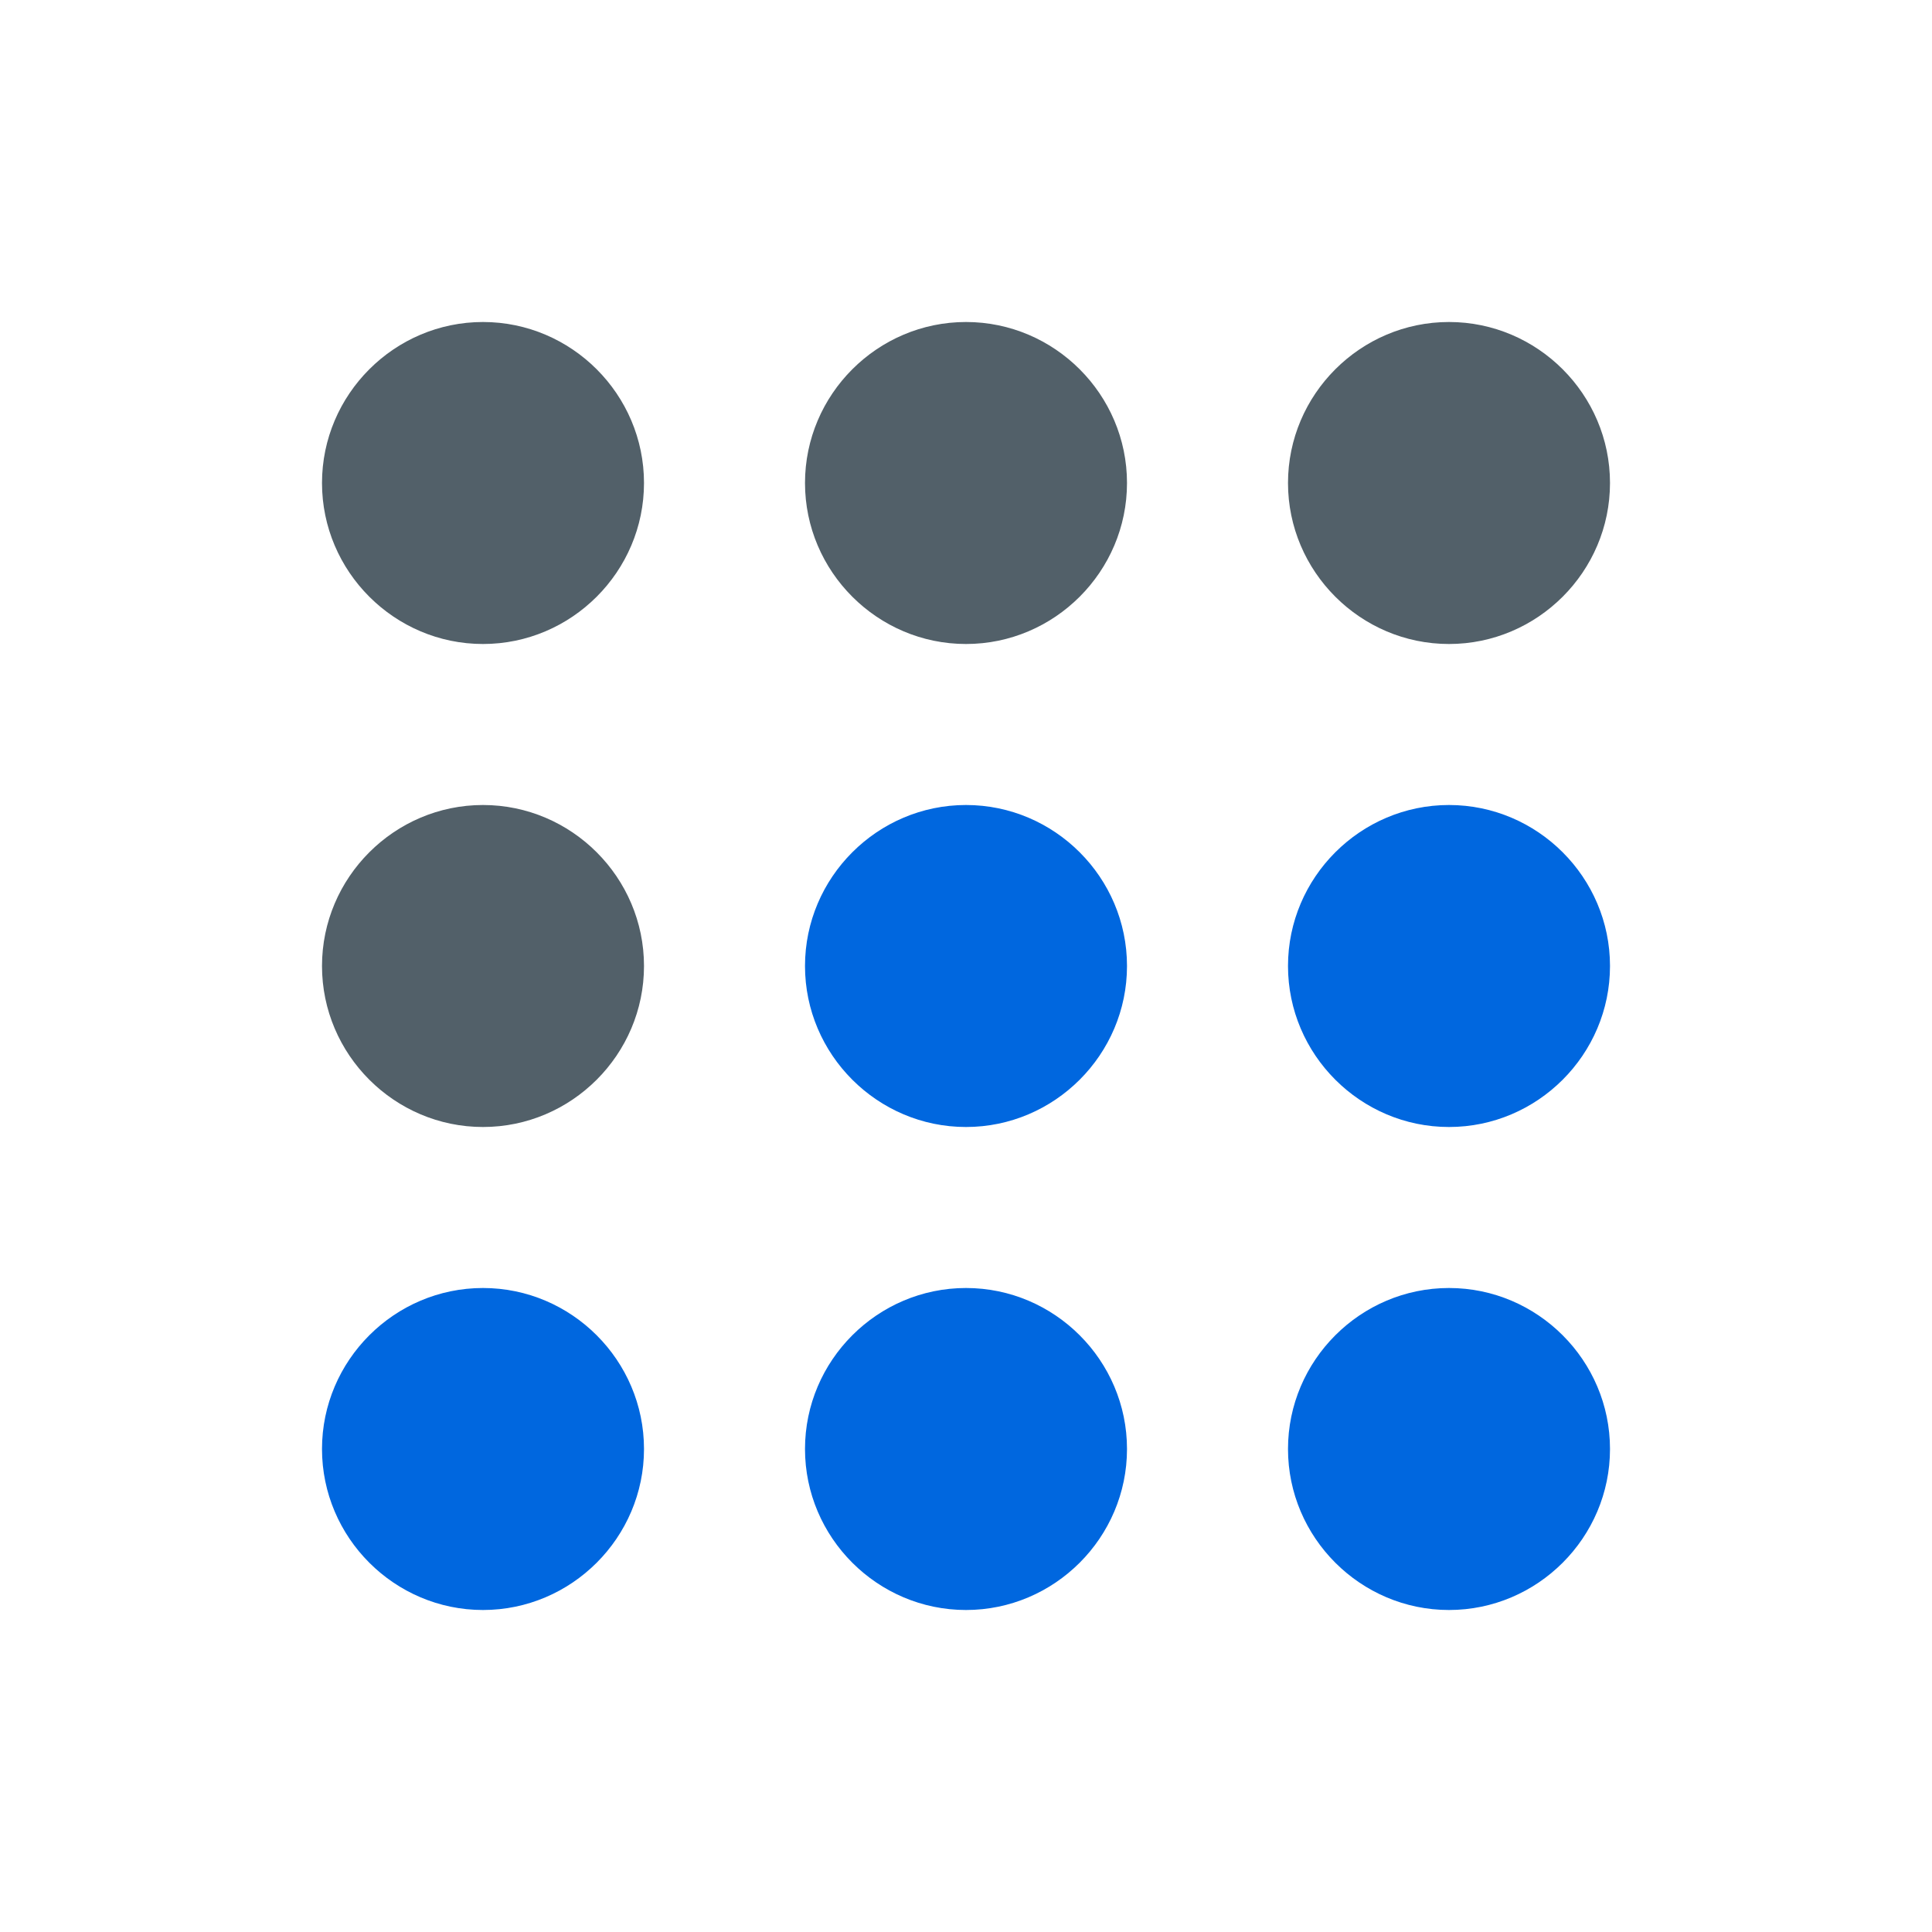
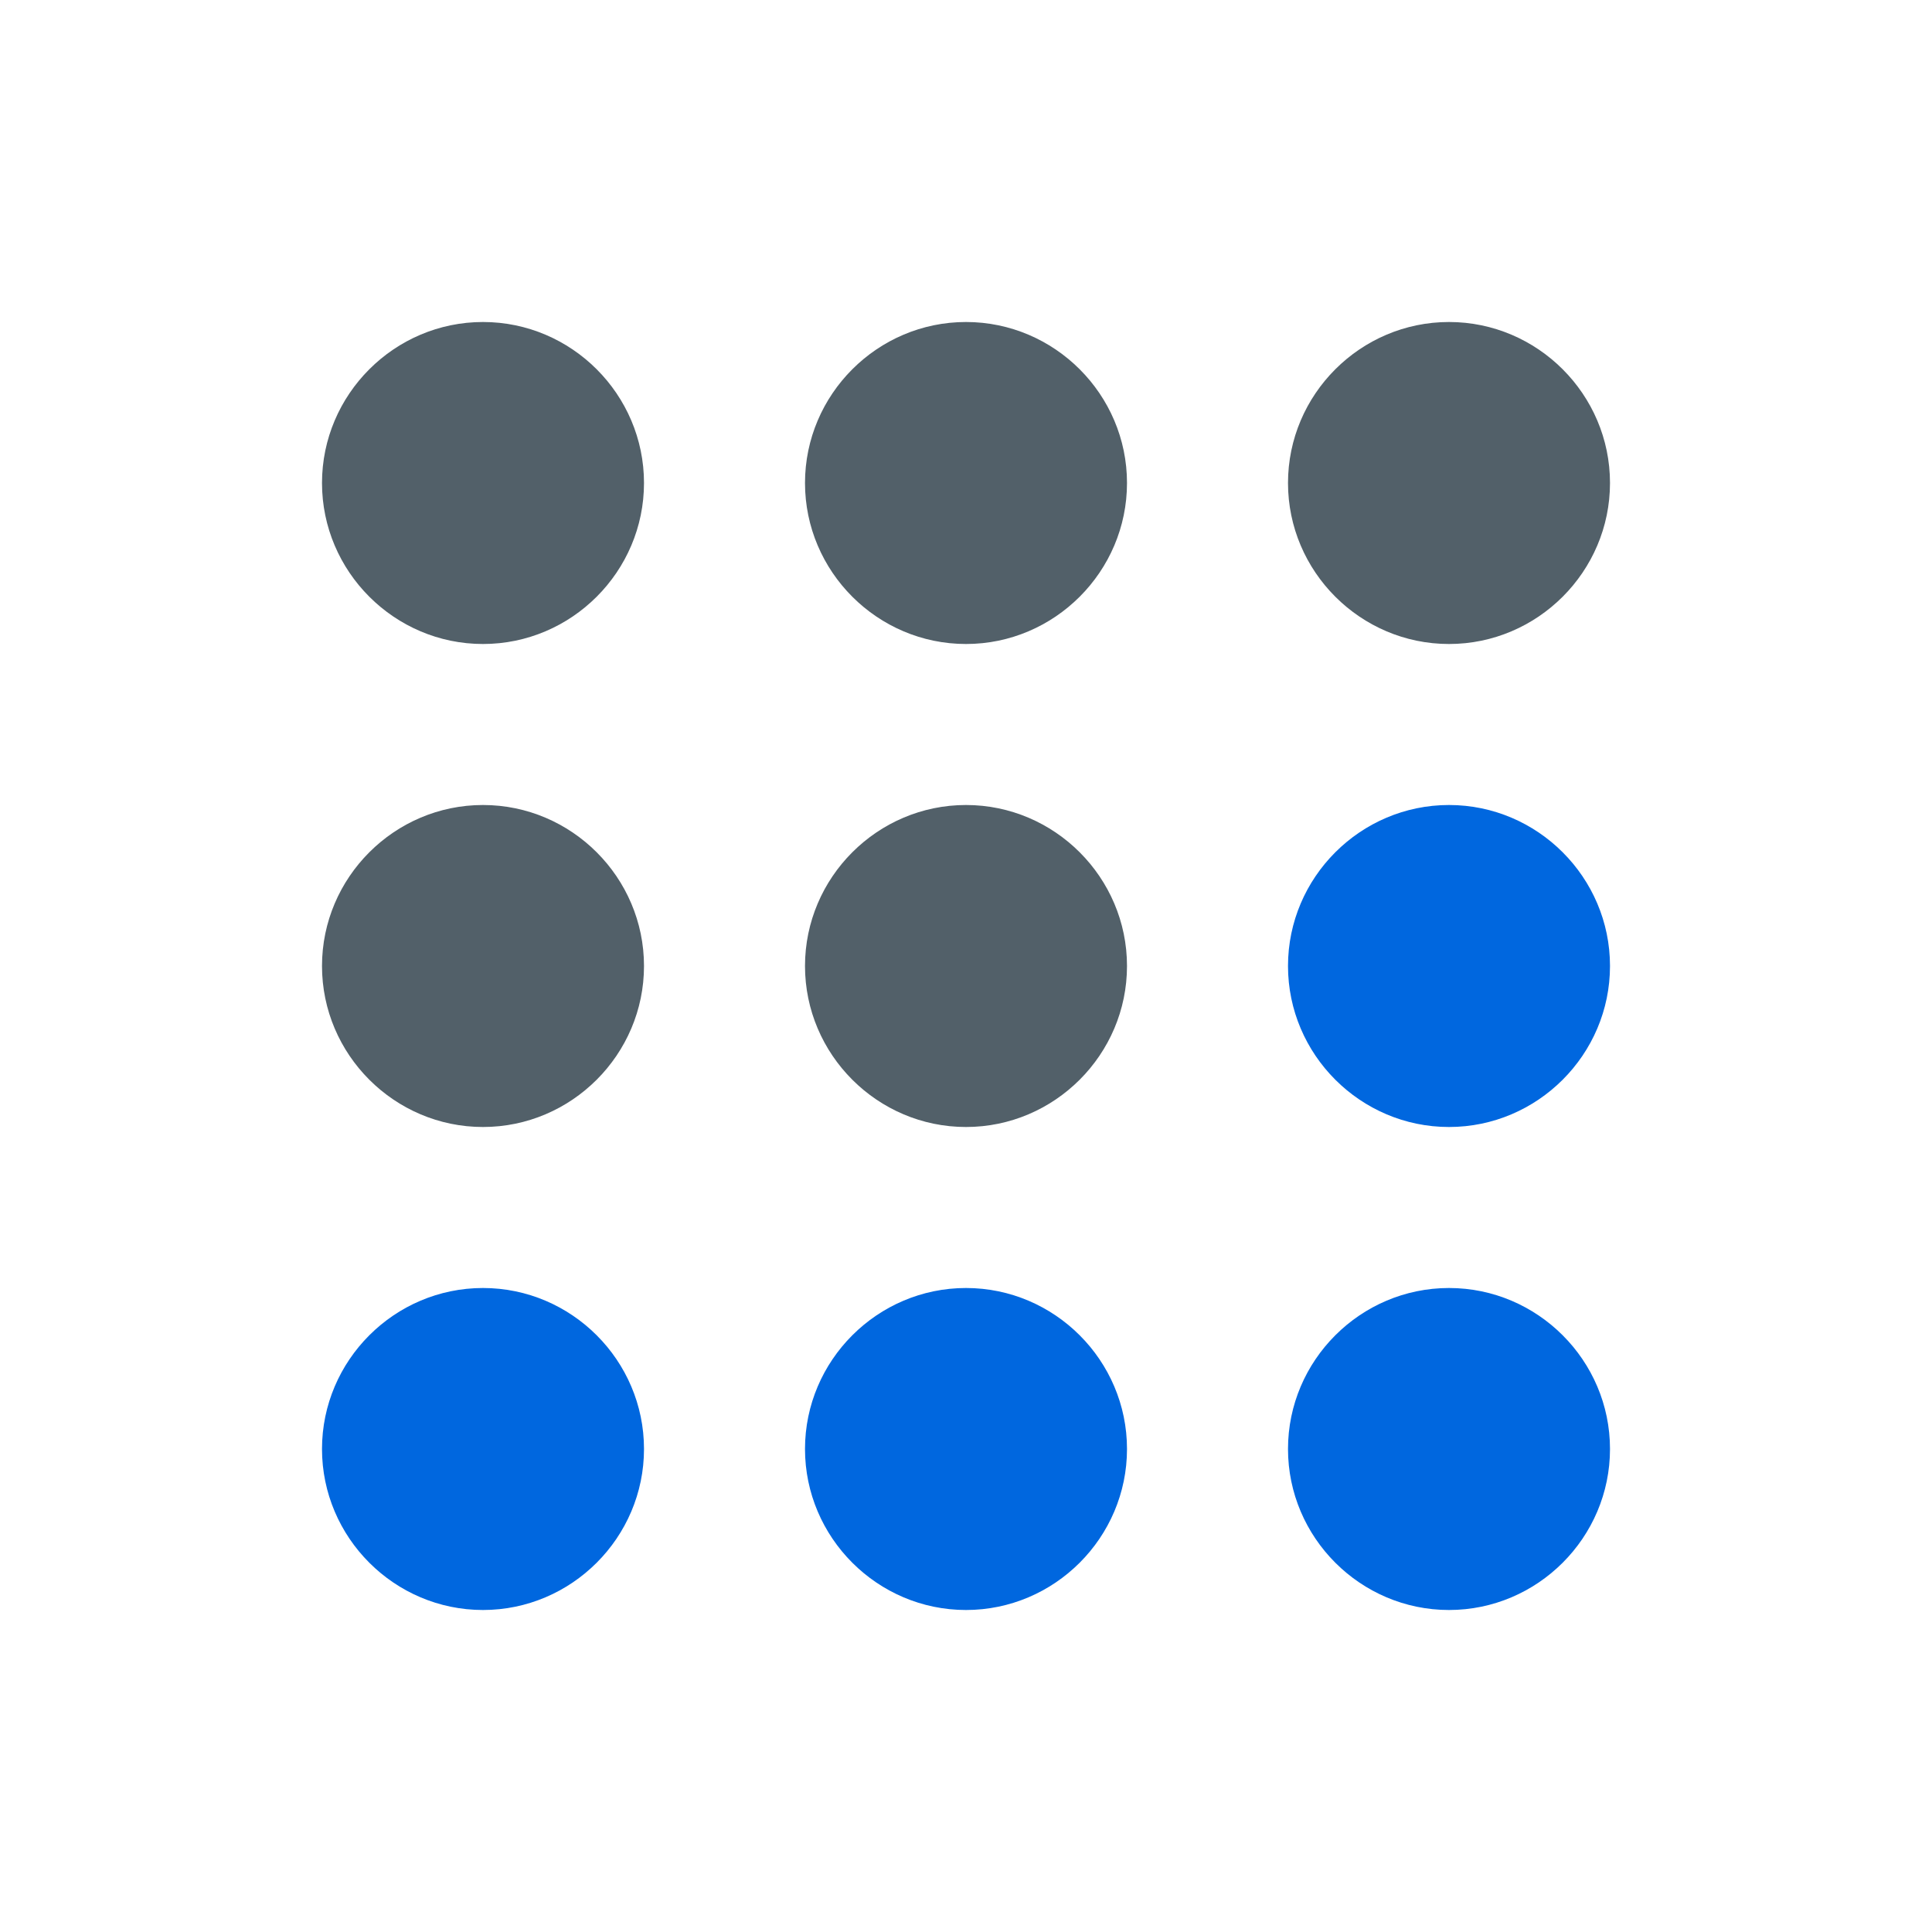
<svg xmlns="http://www.w3.org/2000/svg" width="100%" height="100%" viewBox="0 0 24 24" version="1.1" xml:space="preserve" style="fill-rule:evenodd;clip-rule:evenodd;stroke-linejoin:round;stroke-miterlimit:2;">
  <path d="M12,16C13.1,16 14,16.9 14,18C14,19.1 13.1,20 12,20C10.9,20 10,19.1 10,18C10,16.9 10.9,16 12,16Z" style="fill:rgb(0,103,223);" />
-   <path d="M12,10C13.1,10 14,10.9 14,12C14,13.1 13.1,14 12,14C10.9,14 10,13.1 10,12C10,10.9 10.9,10 12,10Z" style="fill:rgb(0,103,223);" />
+   <path d="M12,10C13.1,10 14,10.9 14,12C14,13.1 13.1,14 12,14C10.9,14 10,13.1 10,12C10,10.9 10.9,10 12,10Z" style="fill:rgb(82,96,105);" />
  <path d="M12,4C13.1,4 14,4.9 14,6C14,7.1 13.1,8 12,8C10.9,8 10,7.1 10,6C10,4.9 10.9,4 12,4Z" style="fill:rgb(82,96,105);" />
  <path d="M6,16C7.1,16 8,16.9 8,18C8,19.1 7.1,20 6,20C4.9,20 4,19.1 4,18C4,16.9 4.9,16 6,16Z" style="fill:rgb(0,103,223);" />
  <path d="M6,10C7.1,10 8,10.9 8,12C8,13.1 7.1,14 6,14C4.9,14 4,13.1 4,12C4,10.9 4.9,10 6,10Z" style="fill:rgb(82,96,105);" />
  <path d="M6,4C7.1,4 8,4.9 8,6C8,7.1 7.1,8 6,8C4.9,8 4,7.1 4,6C4,4.9 4.9,4 6,4Z" style="fill:rgb(82,96,105);" />
  <path d="M18,16C19.1,16 20,16.9 20,18C20,19.1 19.1,20 18,20C16.9,20 16,19.1 16,18C16,16.9 16.9,16 18,16Z" style="fill:rgb(0,103,223);" />
  <path d="M18,10C19.1,10 20,10.9 20,12C20,13.1 19.1,14 18,14C16.9,14 16,13.1 16,12C16,10.9 16.9,10 18,10Z" style="fill:rgb(0,103,223);" />
  <path d="M18,4C19.1,4 20,4.9 20,6C20,7.1 19.1,8 18,8C16.9,8 16,7.1 16,6C16,4.9 16.9,4 18,4Z" style="fill:rgb(82,96,105);" />
</svg>
